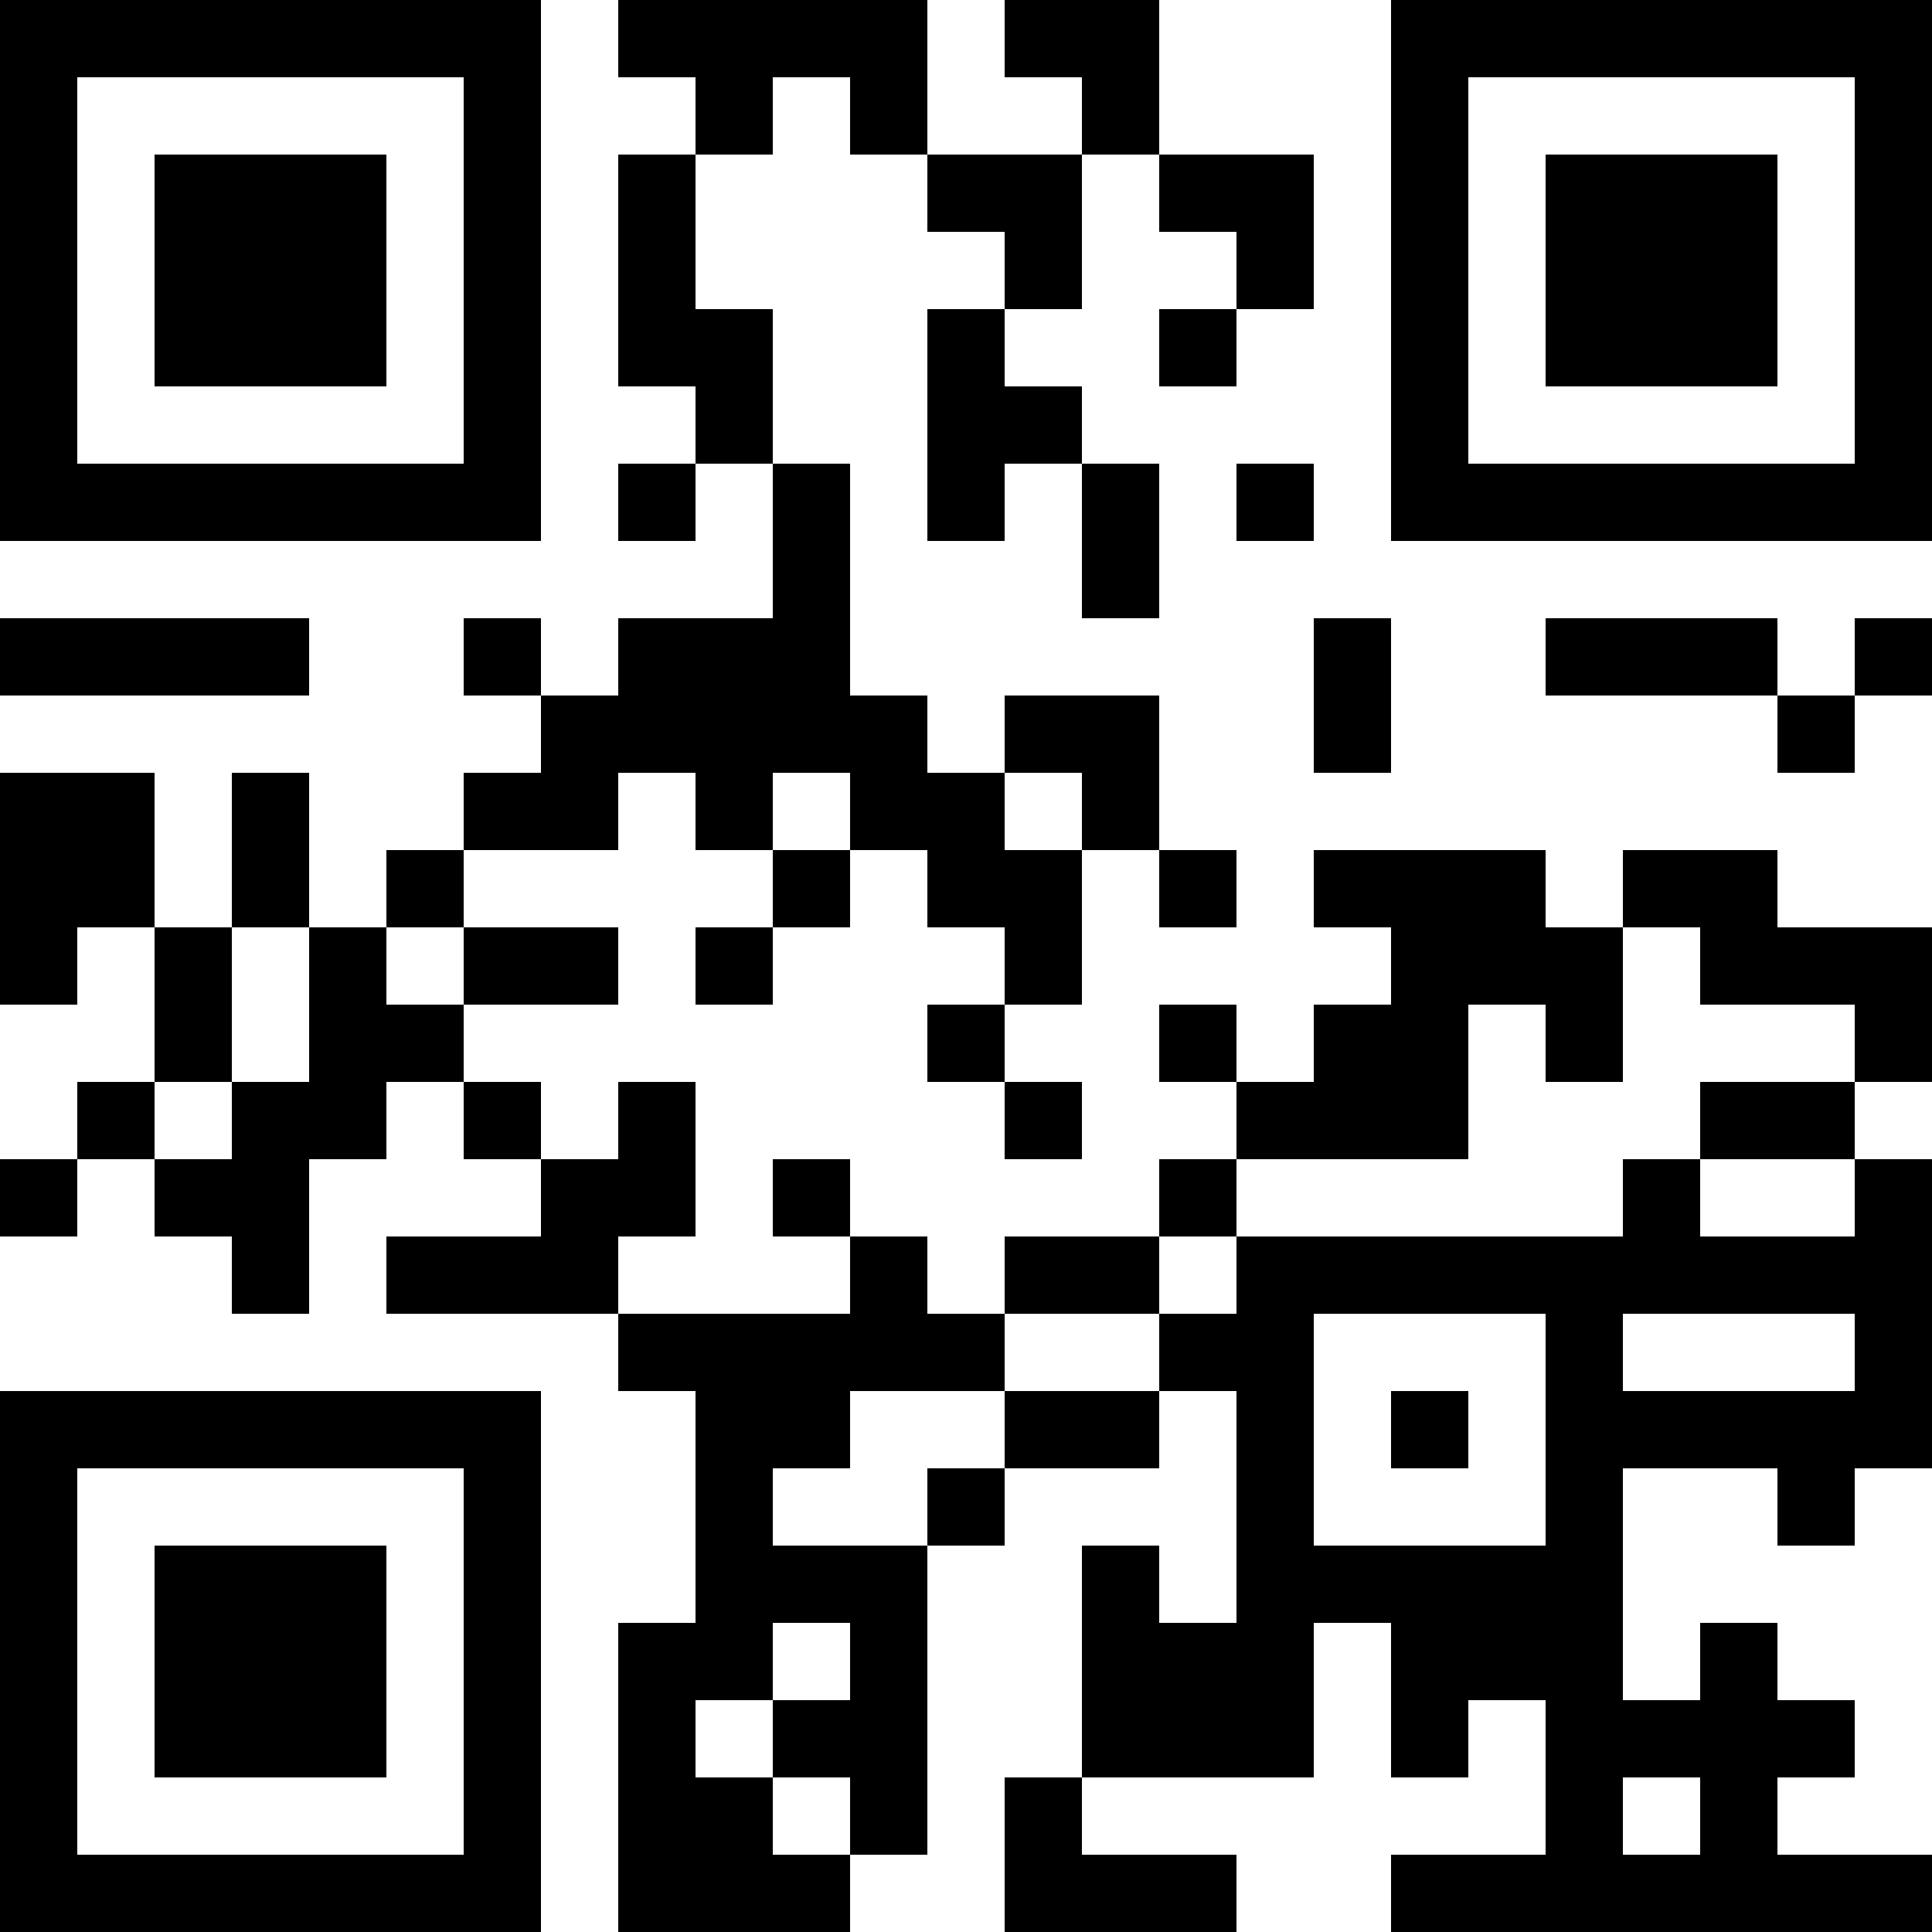
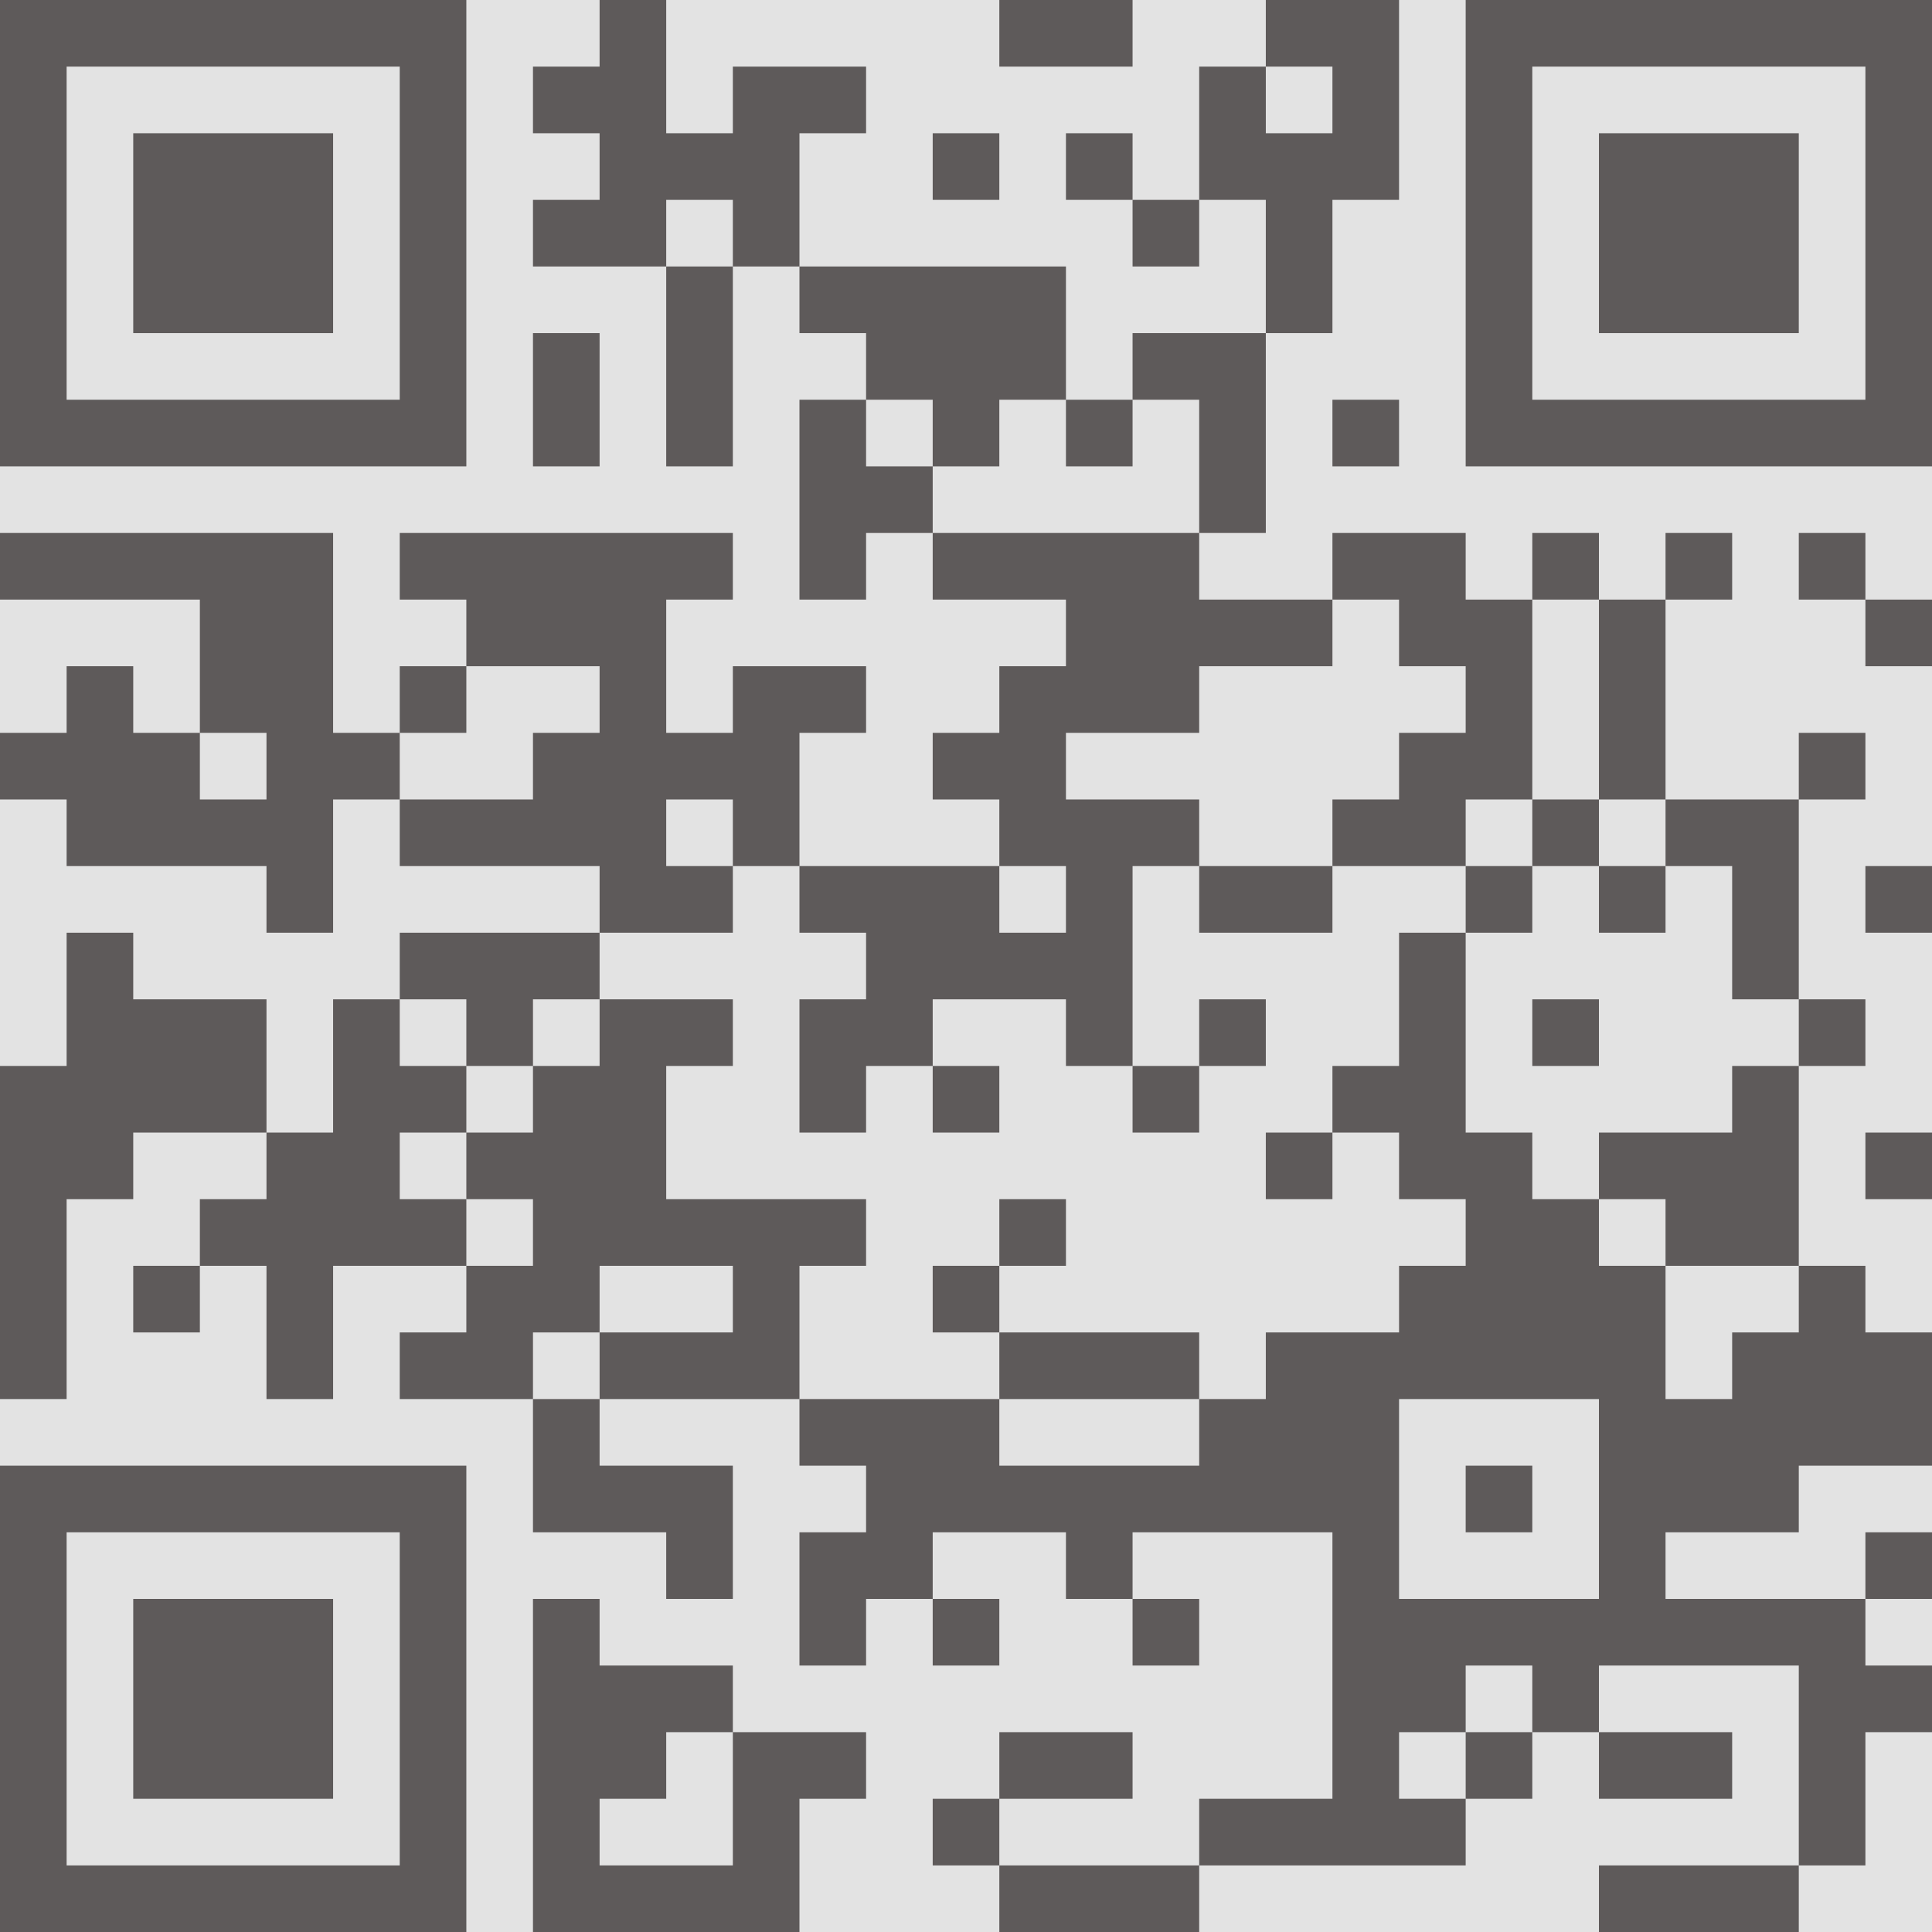
<svg xmlns="http://www.w3.org/2000/svg" version="1.1" width="300" height="300" viewBox="0 0 300 300">
-   <rect x="0" y="0" width="300" height="300" fill="#ffffff" />
-   <g transform="scale(12)">
+   <rect x="0" y="0" width="300" height="300" fill="#e3e3e3" />
+   <g transform="scale(10.345)">
    <g transform="translate(0,0)">
-       <path fill-rule="evenodd" d="M8 0L8 1L9 1L9 2L8 2L8 5L9 5L9 6L8 6L8 7L9 7L9 6L10 6L10 8L8 8L8 9L7 9L7 8L6 8L6 9L7 9L7 10L6 10L6 11L5 11L5 12L4 12L4 10L3 10L3 12L2 12L2 10L0 10L0 13L1 13L1 12L2 12L2 14L1 14L1 15L0 15L0 16L1 16L1 15L2 15L2 16L3 16L3 17L4 17L4 15L5 15L5 14L6 14L6 15L7 15L7 16L5 16L5 17L8 17L8 18L9 18L9 21L8 21L8 25L11 25L11 24L12 24L12 20L13 20L13 19L15 19L15 18L16 18L16 21L15 21L15 20L14 20L14 23L13 23L13 25L16 25L16 24L14 24L14 23L17 23L17 21L18 21L18 23L19 23L19 22L20 22L20 24L18 24L18 25L25 25L25 24L23 24L23 23L24 23L24 22L23 22L23 21L22 21L22 22L21 22L21 19L23 19L23 20L24 20L24 19L25 19L25 15L24 15L24 14L25 14L25 12L23 12L23 11L21 11L21 12L20 12L20 11L17 11L17 12L18 12L18 13L17 13L17 14L16 14L16 13L15 13L15 14L16 14L16 15L15 15L15 16L13 16L13 17L12 17L12 16L11 16L11 15L10 15L10 16L11 16L11 17L8 17L8 16L9 16L9 14L8 14L8 15L7 15L7 14L6 14L6 13L8 13L8 12L6 12L6 11L8 11L8 10L9 10L9 11L10 11L10 12L9 12L9 13L10 13L10 12L11 12L11 11L12 11L12 12L13 12L13 13L12 13L12 14L13 14L13 15L14 15L14 14L13 14L13 13L14 13L14 11L15 11L15 12L16 12L16 11L15 11L15 9L13 9L13 10L12 10L12 9L11 9L11 6L10 6L10 4L9 4L9 2L10 2L10 1L11 1L11 2L12 2L12 3L13 3L13 4L12 4L12 7L13 7L13 6L14 6L14 8L15 8L15 6L14 6L14 5L13 5L13 4L14 4L14 2L15 2L15 3L16 3L16 4L15 4L15 5L16 5L16 4L17 4L17 2L15 2L15 0L13 0L13 1L14 1L14 2L12 2L12 0ZM16 6L16 7L17 7L17 6ZM0 8L0 9L4 9L4 8ZM17 8L17 10L18 10L18 8ZM20 8L20 9L23 9L23 10L24 10L24 9L25 9L25 8L24 8L24 9L23 9L23 8ZM10 10L10 11L11 11L11 10ZM13 10L13 11L14 11L14 10ZM3 12L3 14L2 14L2 15L3 15L3 14L4 14L4 12ZM5 12L5 13L6 13L6 12ZM21 12L21 14L20 14L20 13L19 13L19 15L16 15L16 16L15 16L15 17L13 17L13 18L11 18L11 19L10 19L10 20L12 20L12 19L13 19L13 18L15 18L15 17L16 17L16 16L21 16L21 15L22 15L22 16L24 16L24 15L22 15L22 14L24 14L24 13L22 13L22 12ZM17 17L17 20L20 20L20 17ZM21 17L21 18L24 18L24 17ZM18 18L18 19L19 19L19 18ZM10 21L10 22L9 22L9 23L10 23L10 24L11 24L11 23L10 23L10 22L11 22L11 21ZM21 23L21 24L22 24L22 23ZM0 0L0 7L7 7L7 0ZM1 1L1 6L6 6L6 1ZM2 2L2 5L5 5L5 2ZM18 0L18 7L25 7L25 0ZM19 1L19 6L24 6L24 1ZM20 2L20 5L23 5L23 2ZM0 18L0 25L7 25L7 18ZM1 19L1 24L6 24L6 19ZM2 20L2 23L5 23L5 20Z" fill="#000000" />
+       <path fill-rule="evenodd" d="M9 0L9 1L8 1L8 2L9 2L9 3L8 3L8 4L10 4L10 7L11 7L11 4L12 4L12 5L13 5L13 6L12 6L12 9L13 9L13 8L14 8L14 9L16 9L16 10L15 10L15 11L14 11L14 12L15 12L15 13L12 13L12 11L13 11L13 10L11 10L11 11L10 11L10 9L11 9L11 8L6 8L6 9L7 9L7 10L6 10L6 11L5 11L5 8L0 8L0 9L3 9L3 11L2 11L2 10L1 10L1 11L0 11L0 12L1 12L1 13L4 13L4 14L5 14L5 12L6 12L6 13L9 13L9 14L6 14L6 15L5 15L5 17L4 17L4 15L2 15L2 14L1 14L1 16L0 16L0 21L1 21L1 18L2 18L2 17L4 17L4 18L3 18L3 19L2 19L2 20L3 20L3 19L4 19L4 21L5 21L5 19L7 19L7 20L6 20L6 21L8 21L8 23L10 23L10 24L11 24L11 22L9 22L9 21L12 21L12 22L13 22L13 23L12 23L12 25L13 25L13 24L14 24L14 25L15 25L15 24L14 24L14 23L16 23L16 24L17 24L17 25L18 25L18 24L17 24L17 23L20 23L20 27L18 27L18 28L15 28L15 27L17 27L17 26L15 26L15 27L14 27L14 28L15 28L15 29L18 29L18 28L22 28L22 27L23 27L23 26L24 26L24 27L26 27L26 26L24 26L24 25L27 25L27 28L24 28L24 29L27 29L27 28L28 28L28 26L29 26L29 25L28 25L28 24L29 24L29 23L28 23L28 24L25 24L25 23L27 23L27 22L29 22L29 20L28 20L28 19L27 19L27 16L28 16L28 15L27 15L27 12L28 12L28 11L27 11L27 12L25 12L25 9L26 9L26 8L25 8L25 9L24 9L24 8L23 8L23 9L22 9L22 8L20 8L20 9L18 9L18 8L19 8L19 5L20 5L20 3L21 3L21 0L19 0L19 1L18 1L18 3L17 3L17 2L16 2L16 3L17 3L17 4L18 4L18 3L19 3L19 5L17 5L17 6L16 6L16 4L12 4L12 2L13 2L13 1L11 1L11 2L10 2L10 0ZM15 0L15 1L17 1L17 0ZM19 1L19 2L20 2L20 1ZM14 2L14 3L15 3L15 2ZM10 3L10 4L11 4L11 3ZM8 5L8 7L9 7L9 5ZM13 6L13 7L14 7L14 8L18 8L18 6L17 6L17 7L16 7L16 6L15 6L15 7L14 7L14 6ZM20 6L20 7L21 7L21 6ZM27 8L27 9L28 9L28 10L29 10L29 9L28 9L28 8ZM20 9L20 10L18 10L18 11L16 11L16 12L18 12L18 13L17 13L17 16L16 16L16 15L14 15L14 16L13 16L13 17L12 17L12 15L13 15L13 14L12 14L12 13L11 13L11 12L10 12L10 13L11 13L11 14L9 14L9 15L8 15L8 16L7 16L7 15L6 15L6 16L7 16L7 17L6 17L6 18L7 18L7 19L8 19L8 18L7 18L7 17L8 17L8 16L9 16L9 15L11 15L11 16L10 16L10 18L13 18L13 19L12 19L12 21L15 21L15 22L18 22L18 21L19 21L19 20L21 20L21 19L22 19L22 18L21 18L21 17L20 17L20 16L21 16L21 14L22 14L22 17L23 17L23 18L24 18L24 19L25 19L25 21L26 21L26 20L27 20L27 19L25 19L25 18L24 18L24 17L26 17L26 16L27 16L27 15L26 15L26 13L25 13L25 12L24 12L24 9L23 9L23 12L22 12L22 13L20 13L20 12L21 12L21 11L22 11L22 10L21 10L21 9ZM7 10L7 11L6 11L6 12L8 12L8 11L9 11L9 10ZM3 11L3 12L4 12L4 11ZM23 12L23 13L22 13L22 14L23 14L23 13L24 13L24 14L25 14L25 13L24 13L24 12ZM15 13L15 14L16 14L16 13ZM18 13L18 14L20 14L20 13ZM28 13L28 14L29 14L29 13ZM18 15L18 16L17 16L17 17L18 17L18 16L19 16L19 15ZM23 15L23 16L24 16L24 15ZM14 16L14 17L15 17L15 16ZM19 17L19 18L20 18L20 17ZM28 17L28 18L29 18L29 17ZM15 18L15 19L14 19L14 20L15 20L15 21L18 21L18 20L15 20L15 19L16 19L16 18ZM9 19L9 20L8 20L8 21L9 21L9 20L11 20L11 19ZM21 21L21 24L24 24L24 21ZM22 22L22 23L23 23L23 22ZM8 24L8 29L12 29L12 27L13 27L13 26L11 26L11 25L9 25L9 24ZM22 25L22 26L21 26L21 27L22 27L22 26L23 26L23 25ZM10 26L10 27L9 27L9 28L11 28L11 26ZM0 0L0 7L7 7L7 0ZM1 1L1 6L6 6L6 1ZM2 2L2 5L5 5L5 2ZM22 0L22 7L29 7L29 0ZM23 1L23 6L28 6L28 1ZM24 2L24 5L27 5L27 2ZM0 22L0 29L7 29L7 22ZM1 23L1 28L6 28L6 23ZM2 24L2 27L5 27L5 24Z" fill="#5e5a5a" />
    </g>
  </g>
</svg>
